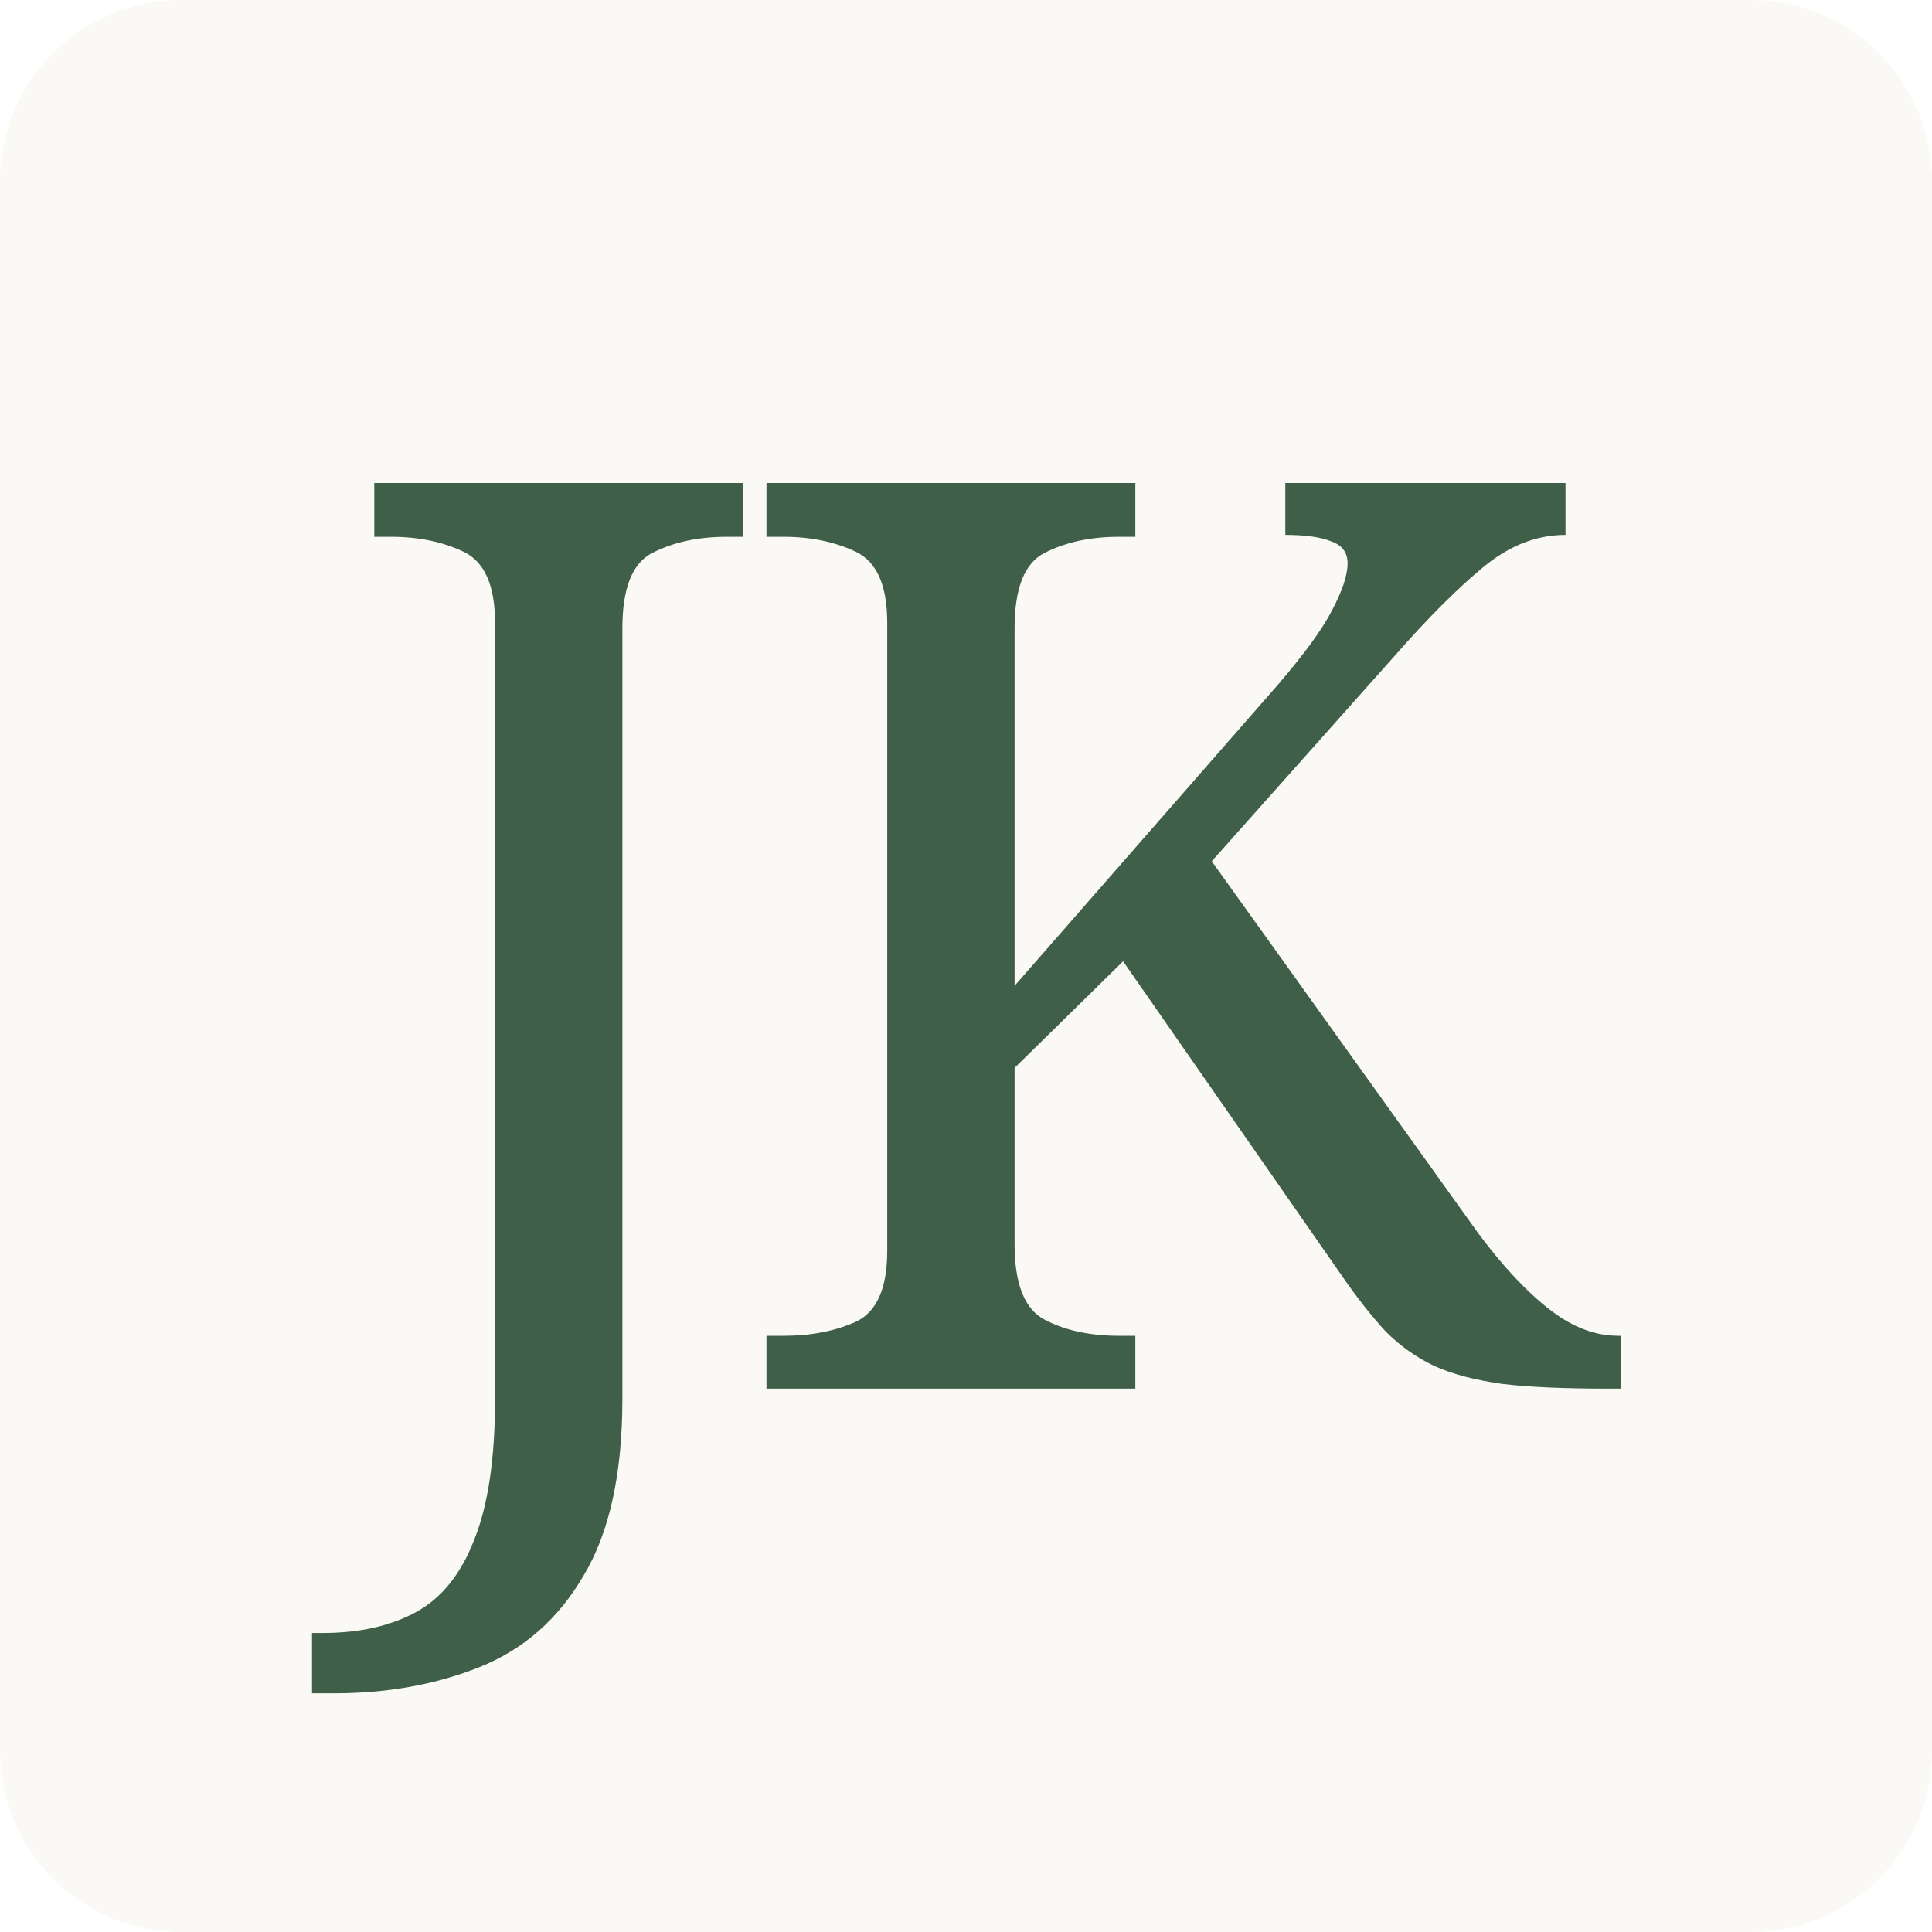
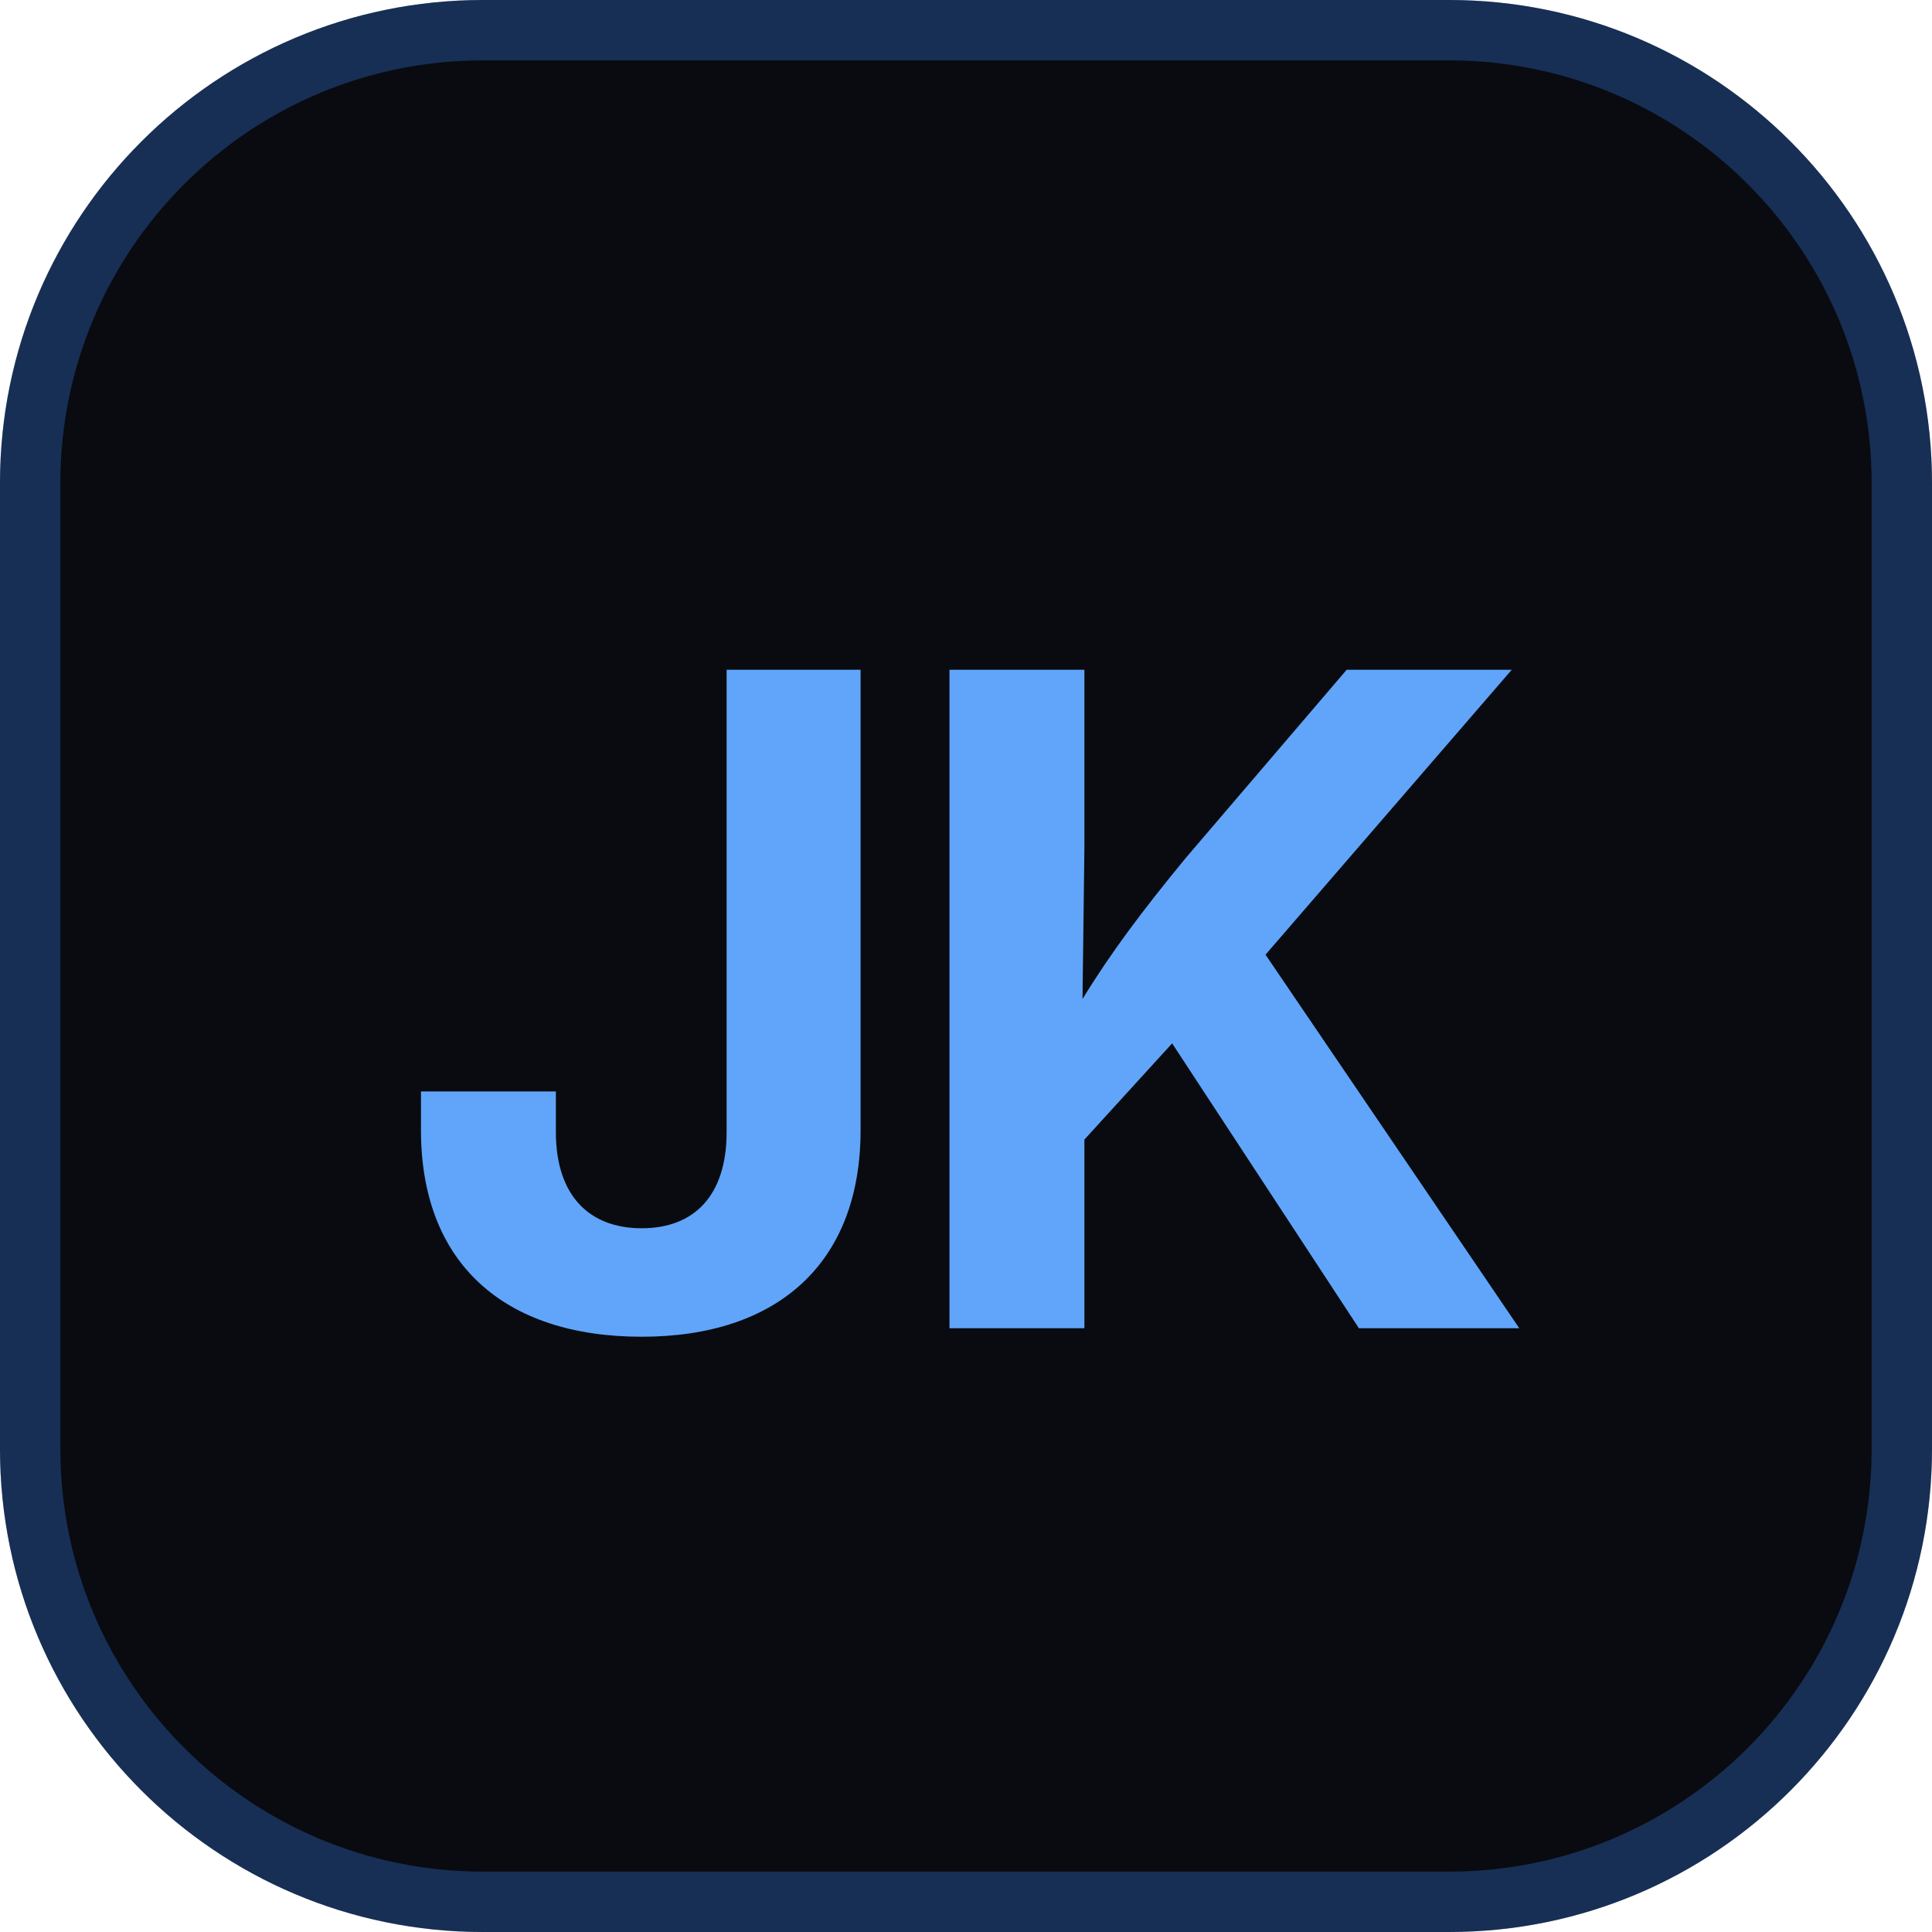
<svg xmlns="http://www.w3.org/2000/svg" width="32" height="32" viewBox="0 0 32 32" fill="none">
-   <rect width="32" height="32" rx="3" fill="#FBF9F5" />
-   <text x="16" y="23" text-anchor="middle" fill="#3F5F48" font-family="Georgia, serif" font-size="21" letter-spacing="-1">JK</text>
+   <rect width="32" height="32" rx="8" fill="#090B10" />
+   <rect x="0.5" y="0.5" width="31" height="31" rx="7.5" stroke="#3B82F6" stroke-opacity="0.3" />
+   <text x="16" y="22" text-anchor="middle" fill="#60A5FA" font-family="-apple-system, BlinkMacSystemFont, 'Segoe UI', system-ui, sans-serif" font-weight="700" font-size="15" letter-spacing="-0.5">JK</text>
</svg>
